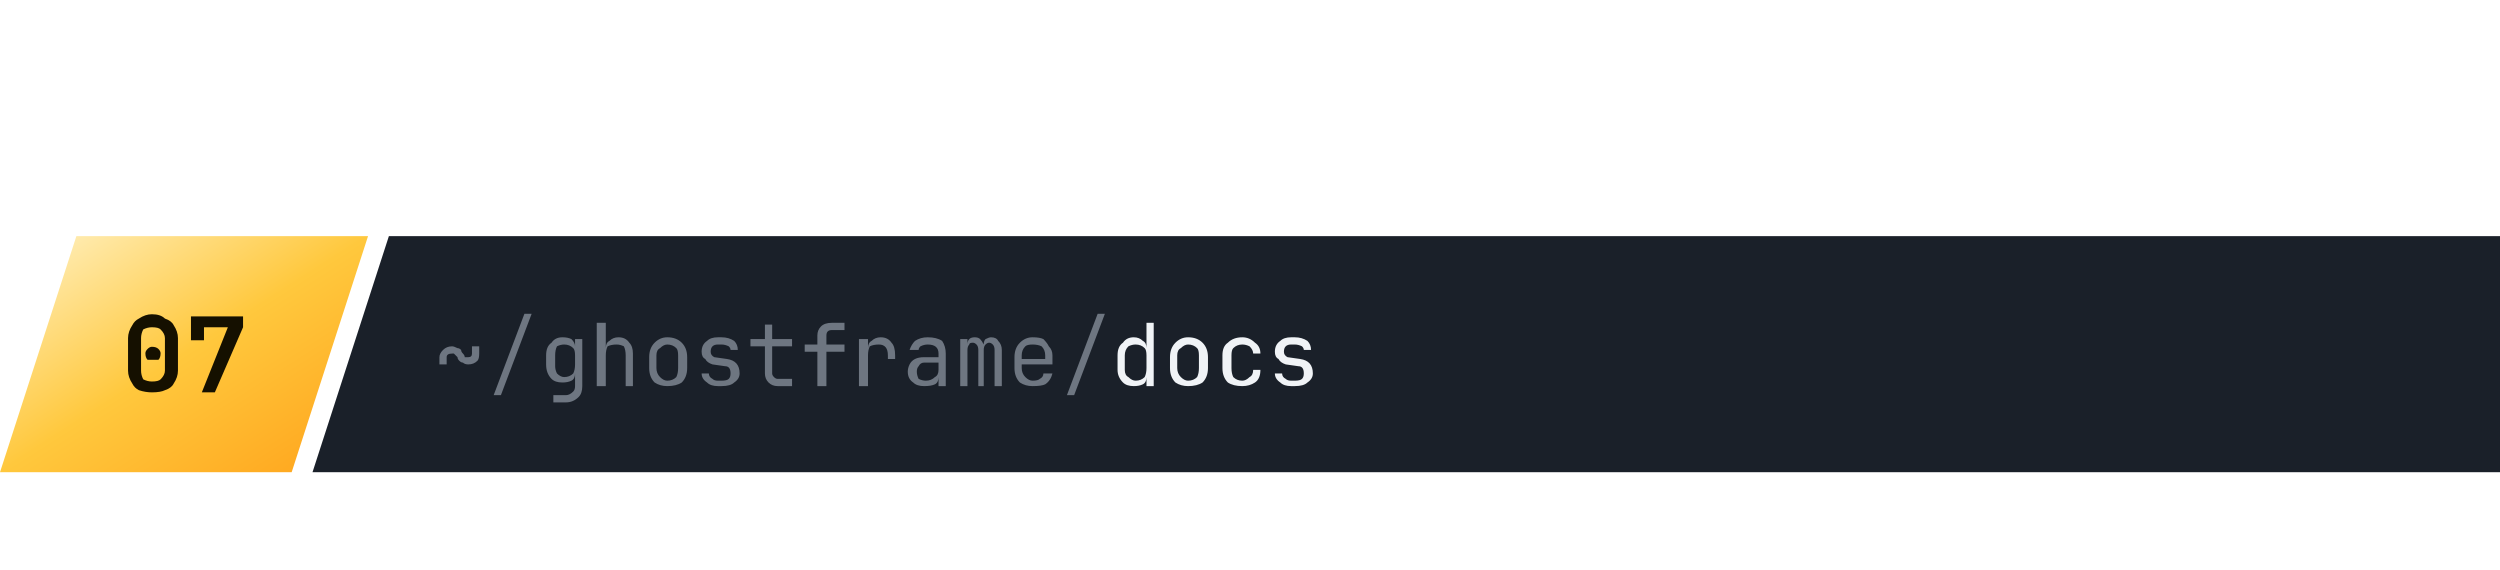
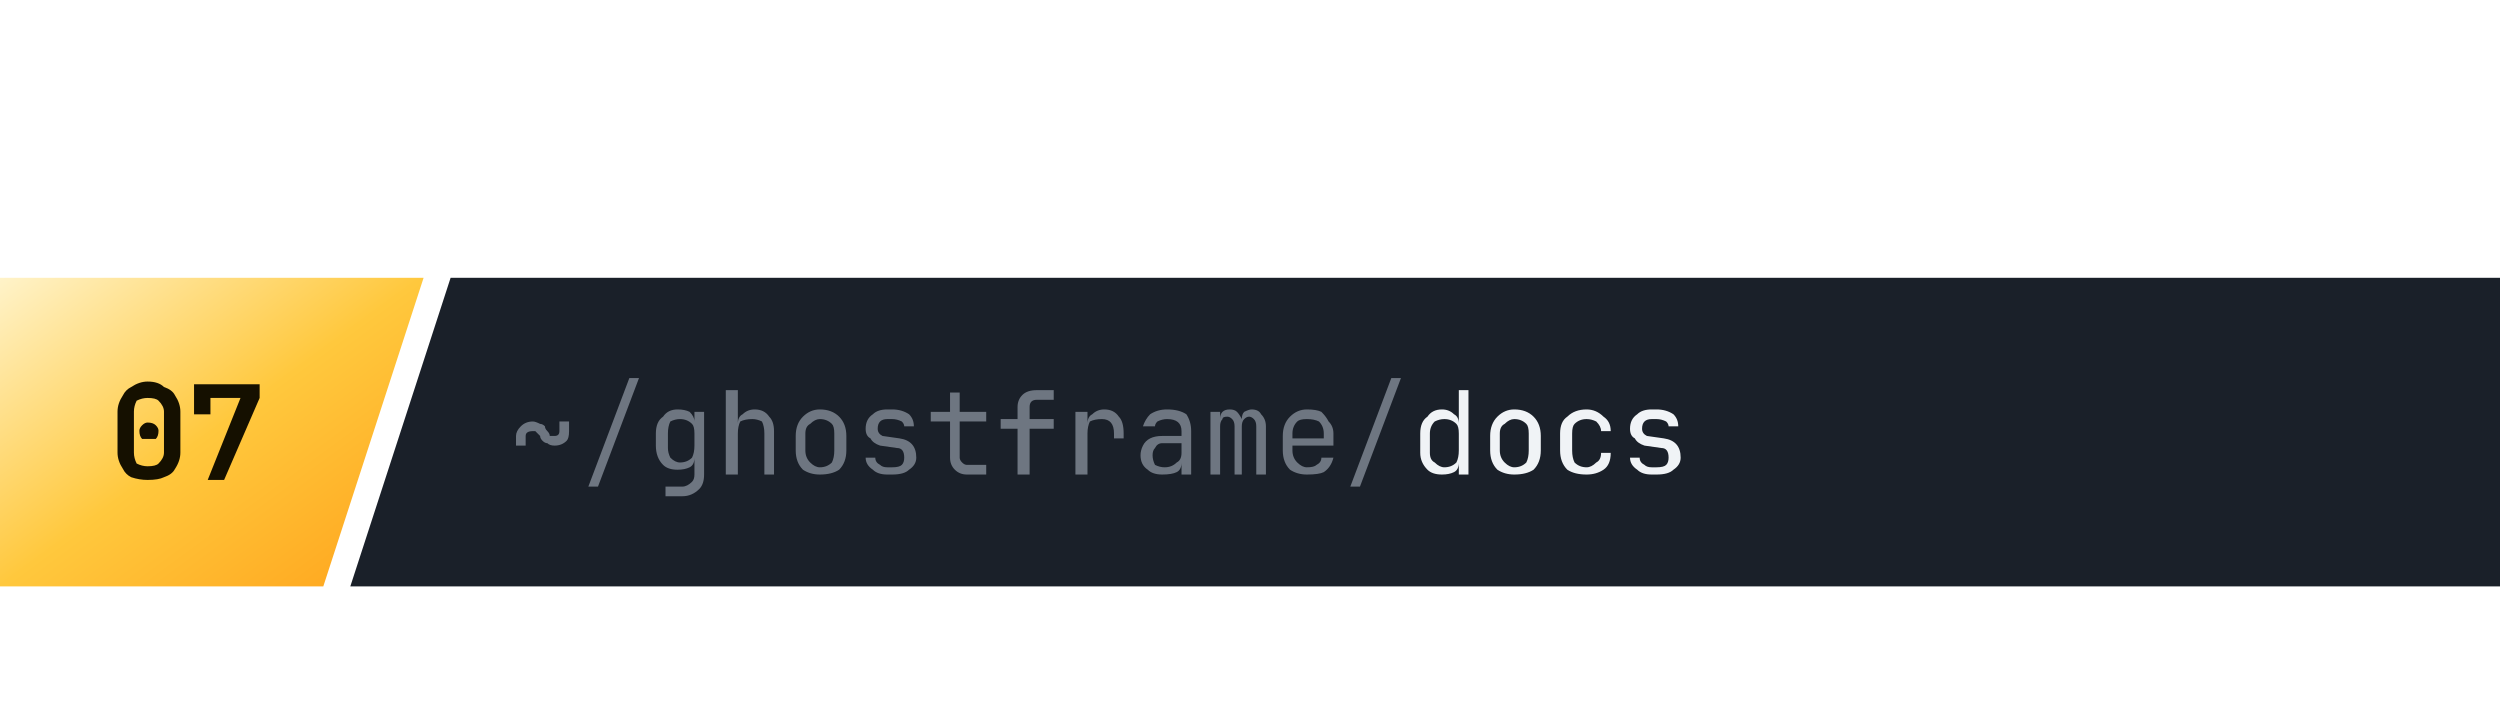
- <svg xmlns="http://www.w3.org/2000/svg" width="360" height="82" viewBox="0 0 360 82" role="img" aria-label="Docs">
+ <svg xmlns="http://www.w3.org/2000/svg" width="324" height="92" viewBox="0 0 324 92" role="img" aria-label="Docs">
  <defs>
    <linearGradient id="gold" x1="0" y1="0" x2="1" y2="1">
      <stop offset="0" stop-color="#FFF3C9" />
      <stop offset=".5" stop-color="#FFC83D" />
      <stop offset="1" stop-color="#FFA21A" />
    </linearGradient>
    <path id="a" d="m14 0q-3 0-6-1-2-1-3-3-2-3-2-6l0-15q0-3 2-6 1-2 3-3 3-2 6-2 4 0 6 2 3 1 4 3 2 3 2 6l0 15q0 3-2 6-1 2-4 3-2 1-6 1zm0-5q3 0 4-1 2-2 2-4l0-15q0-2-2-4-1-1-4-1-2 0-4 1-1 2-1 4l0 15q0 2 1 4 2 1 4 1zm0-10q-1 0-2 0-1-1-1-3 0-1 1-2 1-1 2-1 2 0 3 1 1 1 1 2 0 2-1 3-1 0-3 0z" />
    <path id="b" d="m8 0 12-30-11 0 0 6-6 0 0-11 24 0 0 5-13 30z" />
    <path id="c" d="m3-12 0-4q0-2 2-4 2-2 5-2 1 0 3 1 1 0 2 1 0 1 1 2 1 1 1 2 1 0 2 0 2 0 2-2l0-4 4 0 0 4q0 3-1 4-2 2-5 2-2 0-3-1-1 0-2-1-1-1-1-2-1-1-2-2 0 0-1 0-3 0-3 2l0 4z" />
    <path id="d" d="m4 5 17-45 4 0-17 45z" />
    <path id="e" d="m8 9 0-4 7 0q2 0 4-2 1-1 1-3l0-2 0-5 0 0q0 3-2 4-2 1-5 1-4 0-6-2-3-3-3-8l0-5q0-5 3-7 2-3 6-3 3 0 5 1 2 2 2 4l0 0 0-4 4 0 0 26q0 4-2 6-3 3-7 3zm6-14q3 0 5-2 1-2 1-5l0-5q0-3-1-4-2-2-5-2-2 0-4 1-1 2-1 5l0 6q0 2 1 4 2 2 4 2z" />
    <path id="f" d="m4 0 0-35 5 0 0 14 0 0q0-3 2-4 2-2 5-2 4 0 6 3 2 2 2 6l0 18-4 0 0-17q0-3-1-5-2-1-4-1-3 0-5 1-1 2-1 5l0 17z" />
    <path id="g" d="m14 0q-4 0-7-2-3-3-3-8l0-6q0-5 3-8 3-3 7-3 5 0 8 3 3 3 3 8l0 6q0 5-3 8-3 2-8 2zm0-3q3 0 5-2 1-2 1-5l0-7q0-3-1-4-2-2-5-2-2 0-4 2-2 1-2 4l0 7q0 3 2 5 2 2 4 2z" />
    <path id="h" d="m13 0q-4 0-6-2-3-2-3-5l4 0q0 2 2 3 1 1 3 1l2 0q3 0 4-1 1-1 1-3 0-4-3-4l-7-1q-3-1-4-3-2-1-2-4 0-4 3-6 2-2 6-2l2 0q4 0 7 2 2 2 2 5l-4 0q0-1-1-2-2-1-4-1l-2 0q-2 0-3 1-1 1-1 3 0 2 2 3l7 1q7 1 7 8 0 3-3 5-2 2-7 2z" />
    <path id="i" d="m17 0q-3 0-5-2-2-2-2-5l0-15-8 0 0-4 8 0 0-8 4 0 0 8 11 0 0 4-11 0 0 15q0 1 1 2 1 1 2 1l8 0 0 4z" />
    <path id="j" d="m10 0 0-19-7 0 0-4 7 0 0-5q0-3 2-5 2-2 6-2l7 0 0 4-7 0q-3 0-3 3l0 5 10 0 0 4-10 0 0 19z" />
    <path id="k" d="m5 0 0-26 5 0 0 5 0 0q0-3 2-4 2-2 5-2 4 0 6 3 2 2 2 7l0 2-4 0 0-2q0-6-5-6-3 0-5 1-1 2-1 5l0 17z" />
    <path id="l" d="m12 0q-4 0-6-2-3-2-3-6 0-2 1-4 1-2 3-3 2-1 5-1l8 0 0-2q0-5-6-5-2 0-4 1-1 1-1 2l-5 0q1-3 3-5 3-2 7-2 5 0 8 2 2 3 2 7l0 18-4 0 0-5 0 0q0 3-2 4-2 1-6 1zm1-3q3 0 5-2 2-1 2-4l0-4-8 0q-2 0-3 2-1 1-1 3 0 2 1 4 2 1 4 1z" />
    <path id="m" d="m3 0 0-26 4 0 0 3 0 0q0-2 1-3 1-1 3-1 2 0 3 1 1 1 2 3l0 0q0-2 1-3 2-1 3-1 3 0 4 2 2 2 2 5l0 20-4 0 0-20q0-2-1-3-1-1-2-1-1 0-2 1-1 1-1 3l0 20-3 0 0-20q0-2-1-3-1-1-2-1-2 0-2 1-1 1-1 3l0 20z" />
    <path id="n" d="m14 0q-4 0-7-2-3-3-3-8l0-6q0-5 3-8 3-3 7-3 4 0 6 1 2 2 3 4 2 2 2 5l0 5-17 0 0 2q0 3 2 5 2 2 4 2 3 0 4-1 2-1 2-3l5 0q-1 4-4 6-2 1-7 1zm-6-15 13 0 0-2q0-3-2-5-2-1-5-1-3 0-4 1-2 2-2 5z" />
    <path id="o" d="m13 0q-4 0-6-2-3-3-3-7l0-8q0-5 3-7 2-3 6-3 3 0 5 2 2 1 2 4l0 0 0-6 0-8 4 0 0 35-4 0 0-5 0 0q0 3-2 4-2 1-5 1zm1-3q3 0 5-2 1-2 1-5l0-7q0-3-1-4-2-2-5-2-2 0-4 1-2 2-2 5l0 8q0 3 2 4 2 2 4 2z" />
    <path id="p" d="m15 0q-5 0-8-2-3-3-3-8l0-7q0-5 3-7 3-3 8-3 4 0 7 3 3 2 3 6l-4 0q0-2-2-4-2-1-4-1-3 0-5 2-1 1-1 4l0 7q0 3 1 5 2 2 5 2 2 0 4-2 2-1 2-4l4 0q0 5-3 7-3 2-7 2z" />
  </defs>
-   <path fill="url(#gold)" d="M0 68L11 34L53 34L42 68Z" />
-   <g fill="#151000" transform="translate(0 56.5) scale(0.3125)">
-     <use href="#a" x="56" />
-     <use href="#b" x="85" />
+   <path fill="url(#gold)" d="M0 76L0 36L54.9 36L41.9 76Z" />
+   <g fill="#151000" transform="translate(0 62.2) scale(0.3542)">
+     <use href="#a" x="40" />
+     <use href="#b" x="68" />
  </g>
-   <path fill="#1a2029" d="M45 68L56 34L360 34L360 68Z" />
-   <g fill="#6e7681" transform="translate(0 55.6) scale(0.2604)">
-     <use href="#c" x="240" />
-     <use href="#d" x="269" />
-     <use href="#e" x="298" />
-     <use href="#f" x="326" />
-     <use href="#g" x="355" />
-     <use href="#h" x="384" />
-     <use href="#i" x="413" />
-     <use href="#j" x="442" />
-     <use href="#k" x="470" />
-     <use href="#l" x="499" />
-     <use href="#m" x="528" />
-     <use href="#n" x="557" />
-     <use href="#d" x="586" />
+   <path fill="#1a2029" d="M45.4 76L58.4 36L324 36L324 76Z" />
+   <g fill="#6e7681" transform="translate(0 61.5) scale(0.3125)">
+     <use href="#c" x="211" />
+     <use href="#d" x="240" />
+     <use href="#e" x="268" />
+     <use href="#f" x="297" />
+     <use href="#g" x="326" />
+     <use href="#h" x="355" />
+     <use href="#i" x="384" />
+     <use href="#j" x="412" />
+     <use href="#k" x="441" />
+     <use href="#l" x="470" />
+     <use href="#m" x="499" />
+     <use href="#n" x="528" />
+     <use href="#d" x="556" />
  </g>
-   <g fill="#f0f3f6" transform="translate(0 55.6) scale(0.2604)">
-     <use href="#o" x="614" />
-     <use href="#g" x="643" />
-     <use href="#p" x="672" />
-     <use href="#h" x="701" />
+   <g fill="#f0f3f6" transform="translate(0 61.5) scale(0.3125)">
+     <use href="#o" x="585" />
+     <use href="#g" x="614" />
+     <use href="#p" x="643" />
+     <use href="#h" x="672" />
  </g>
</svg>
